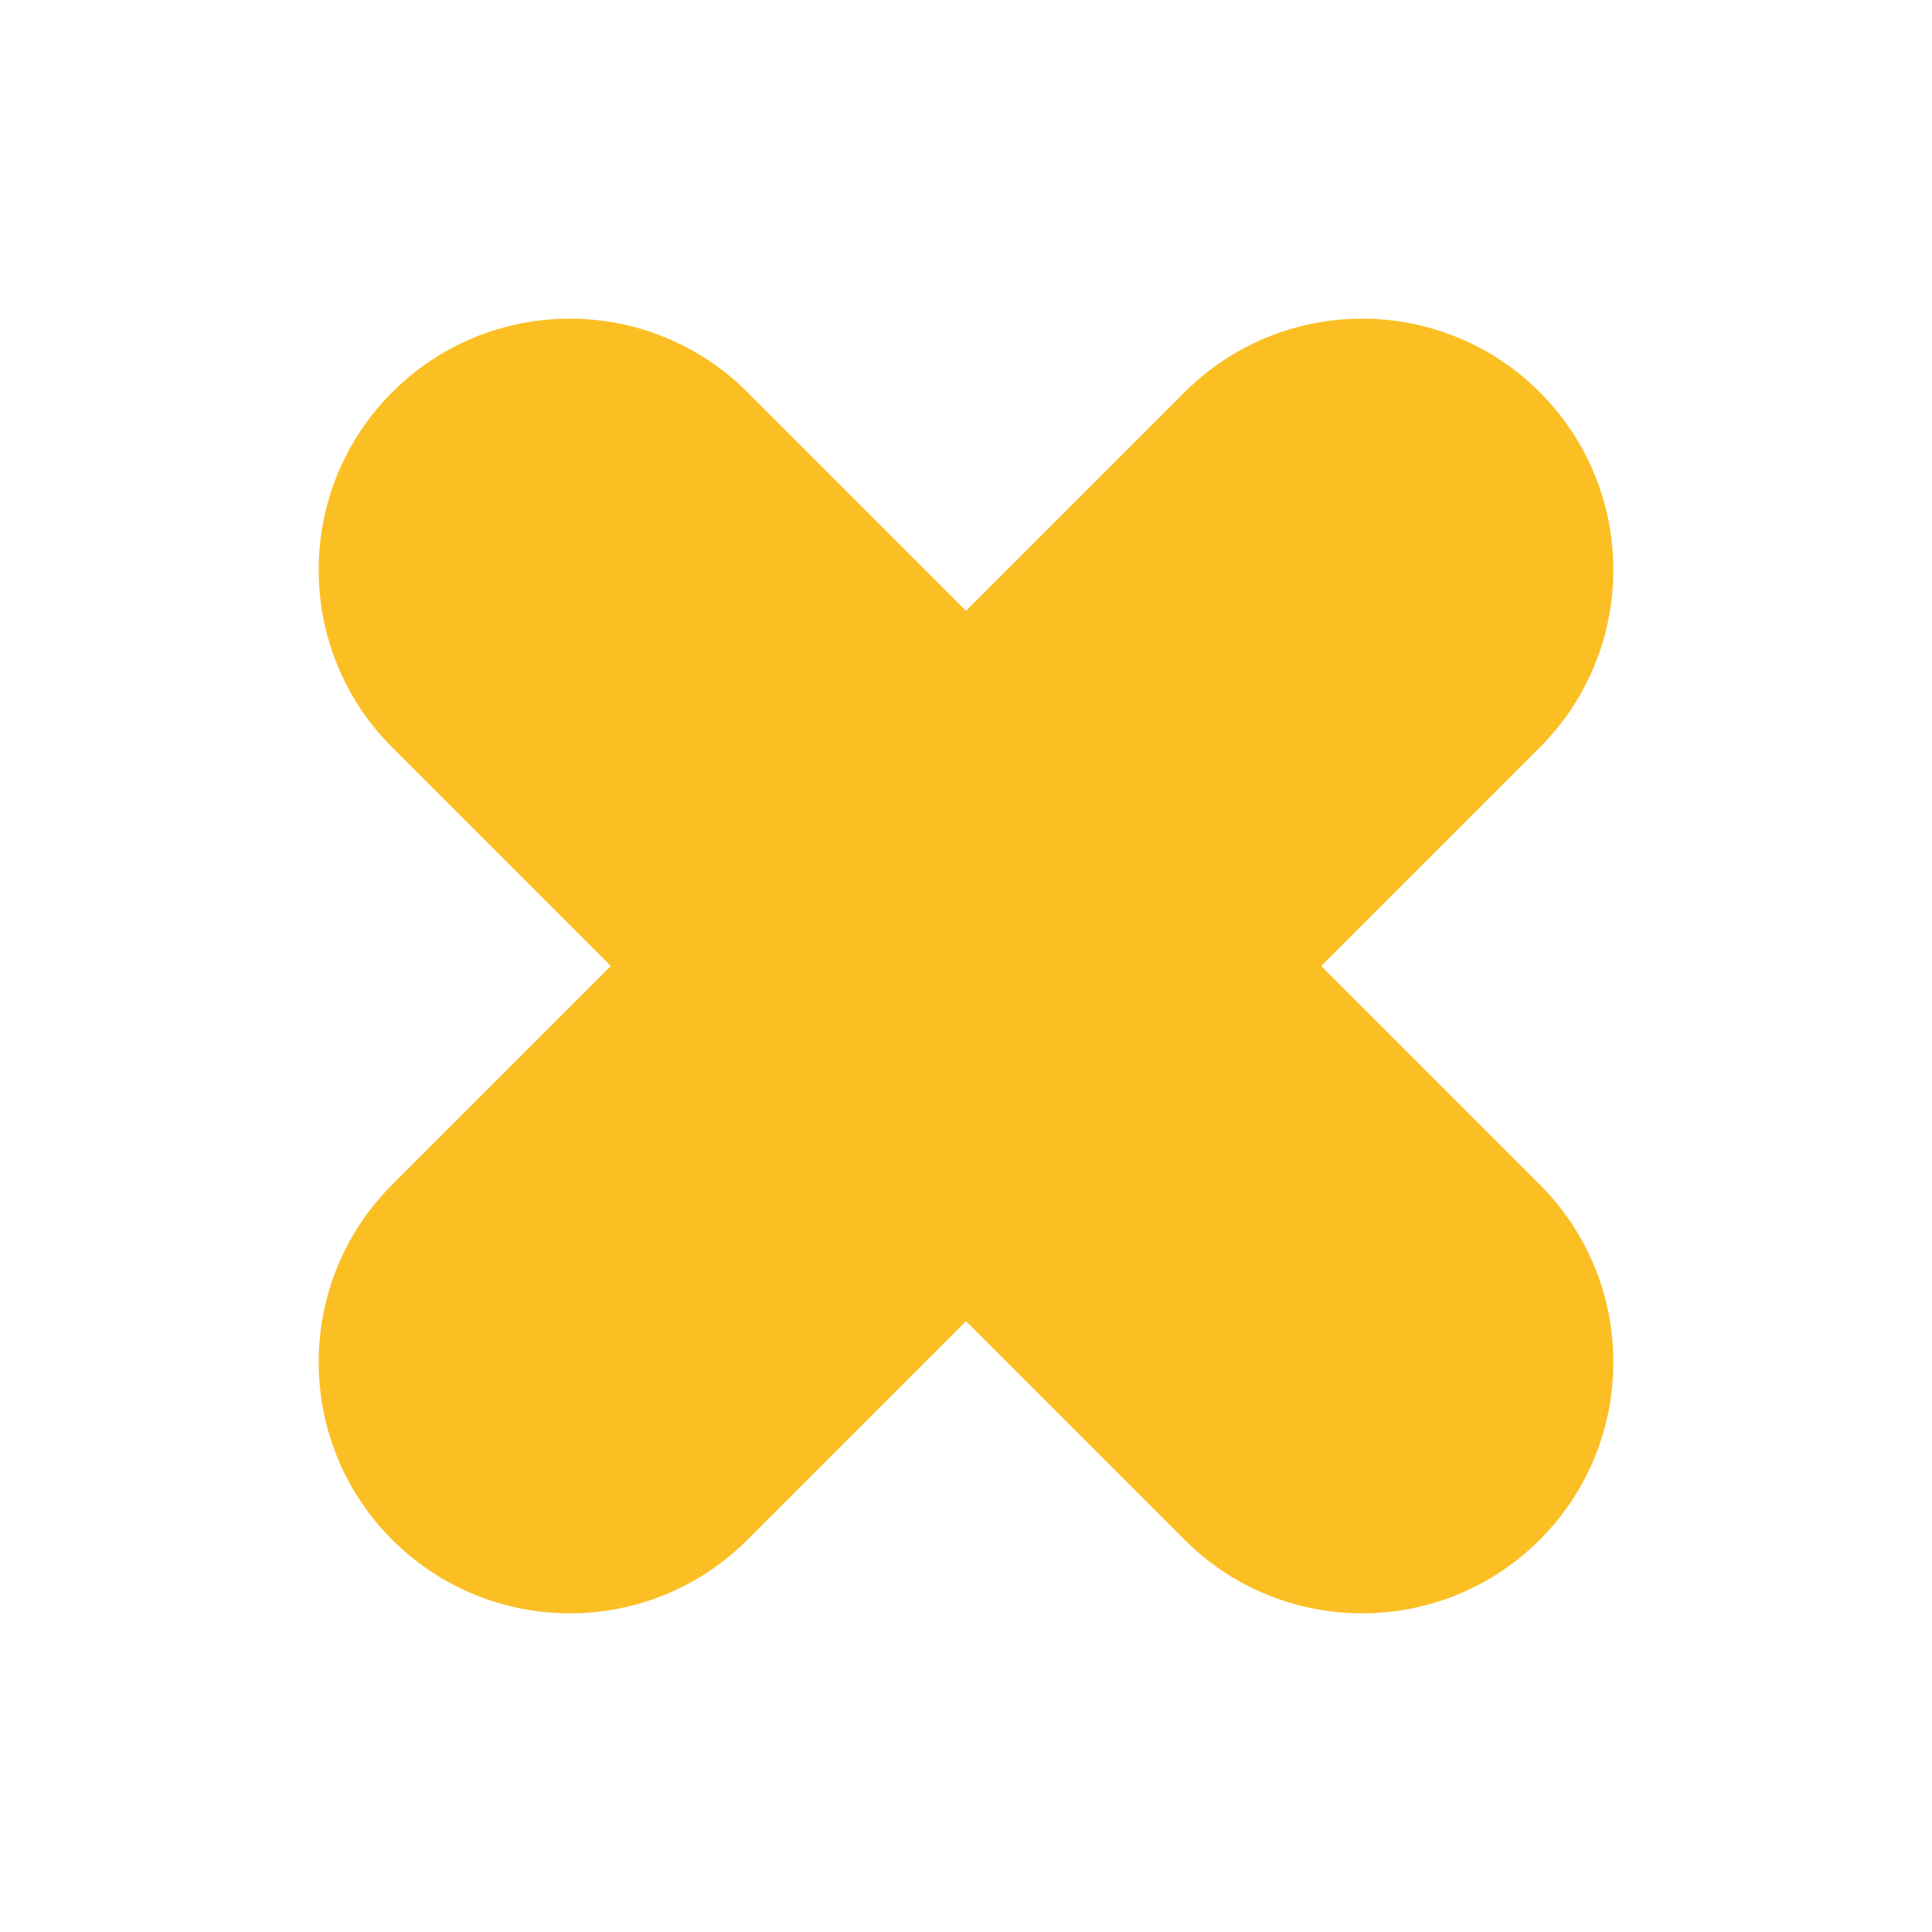
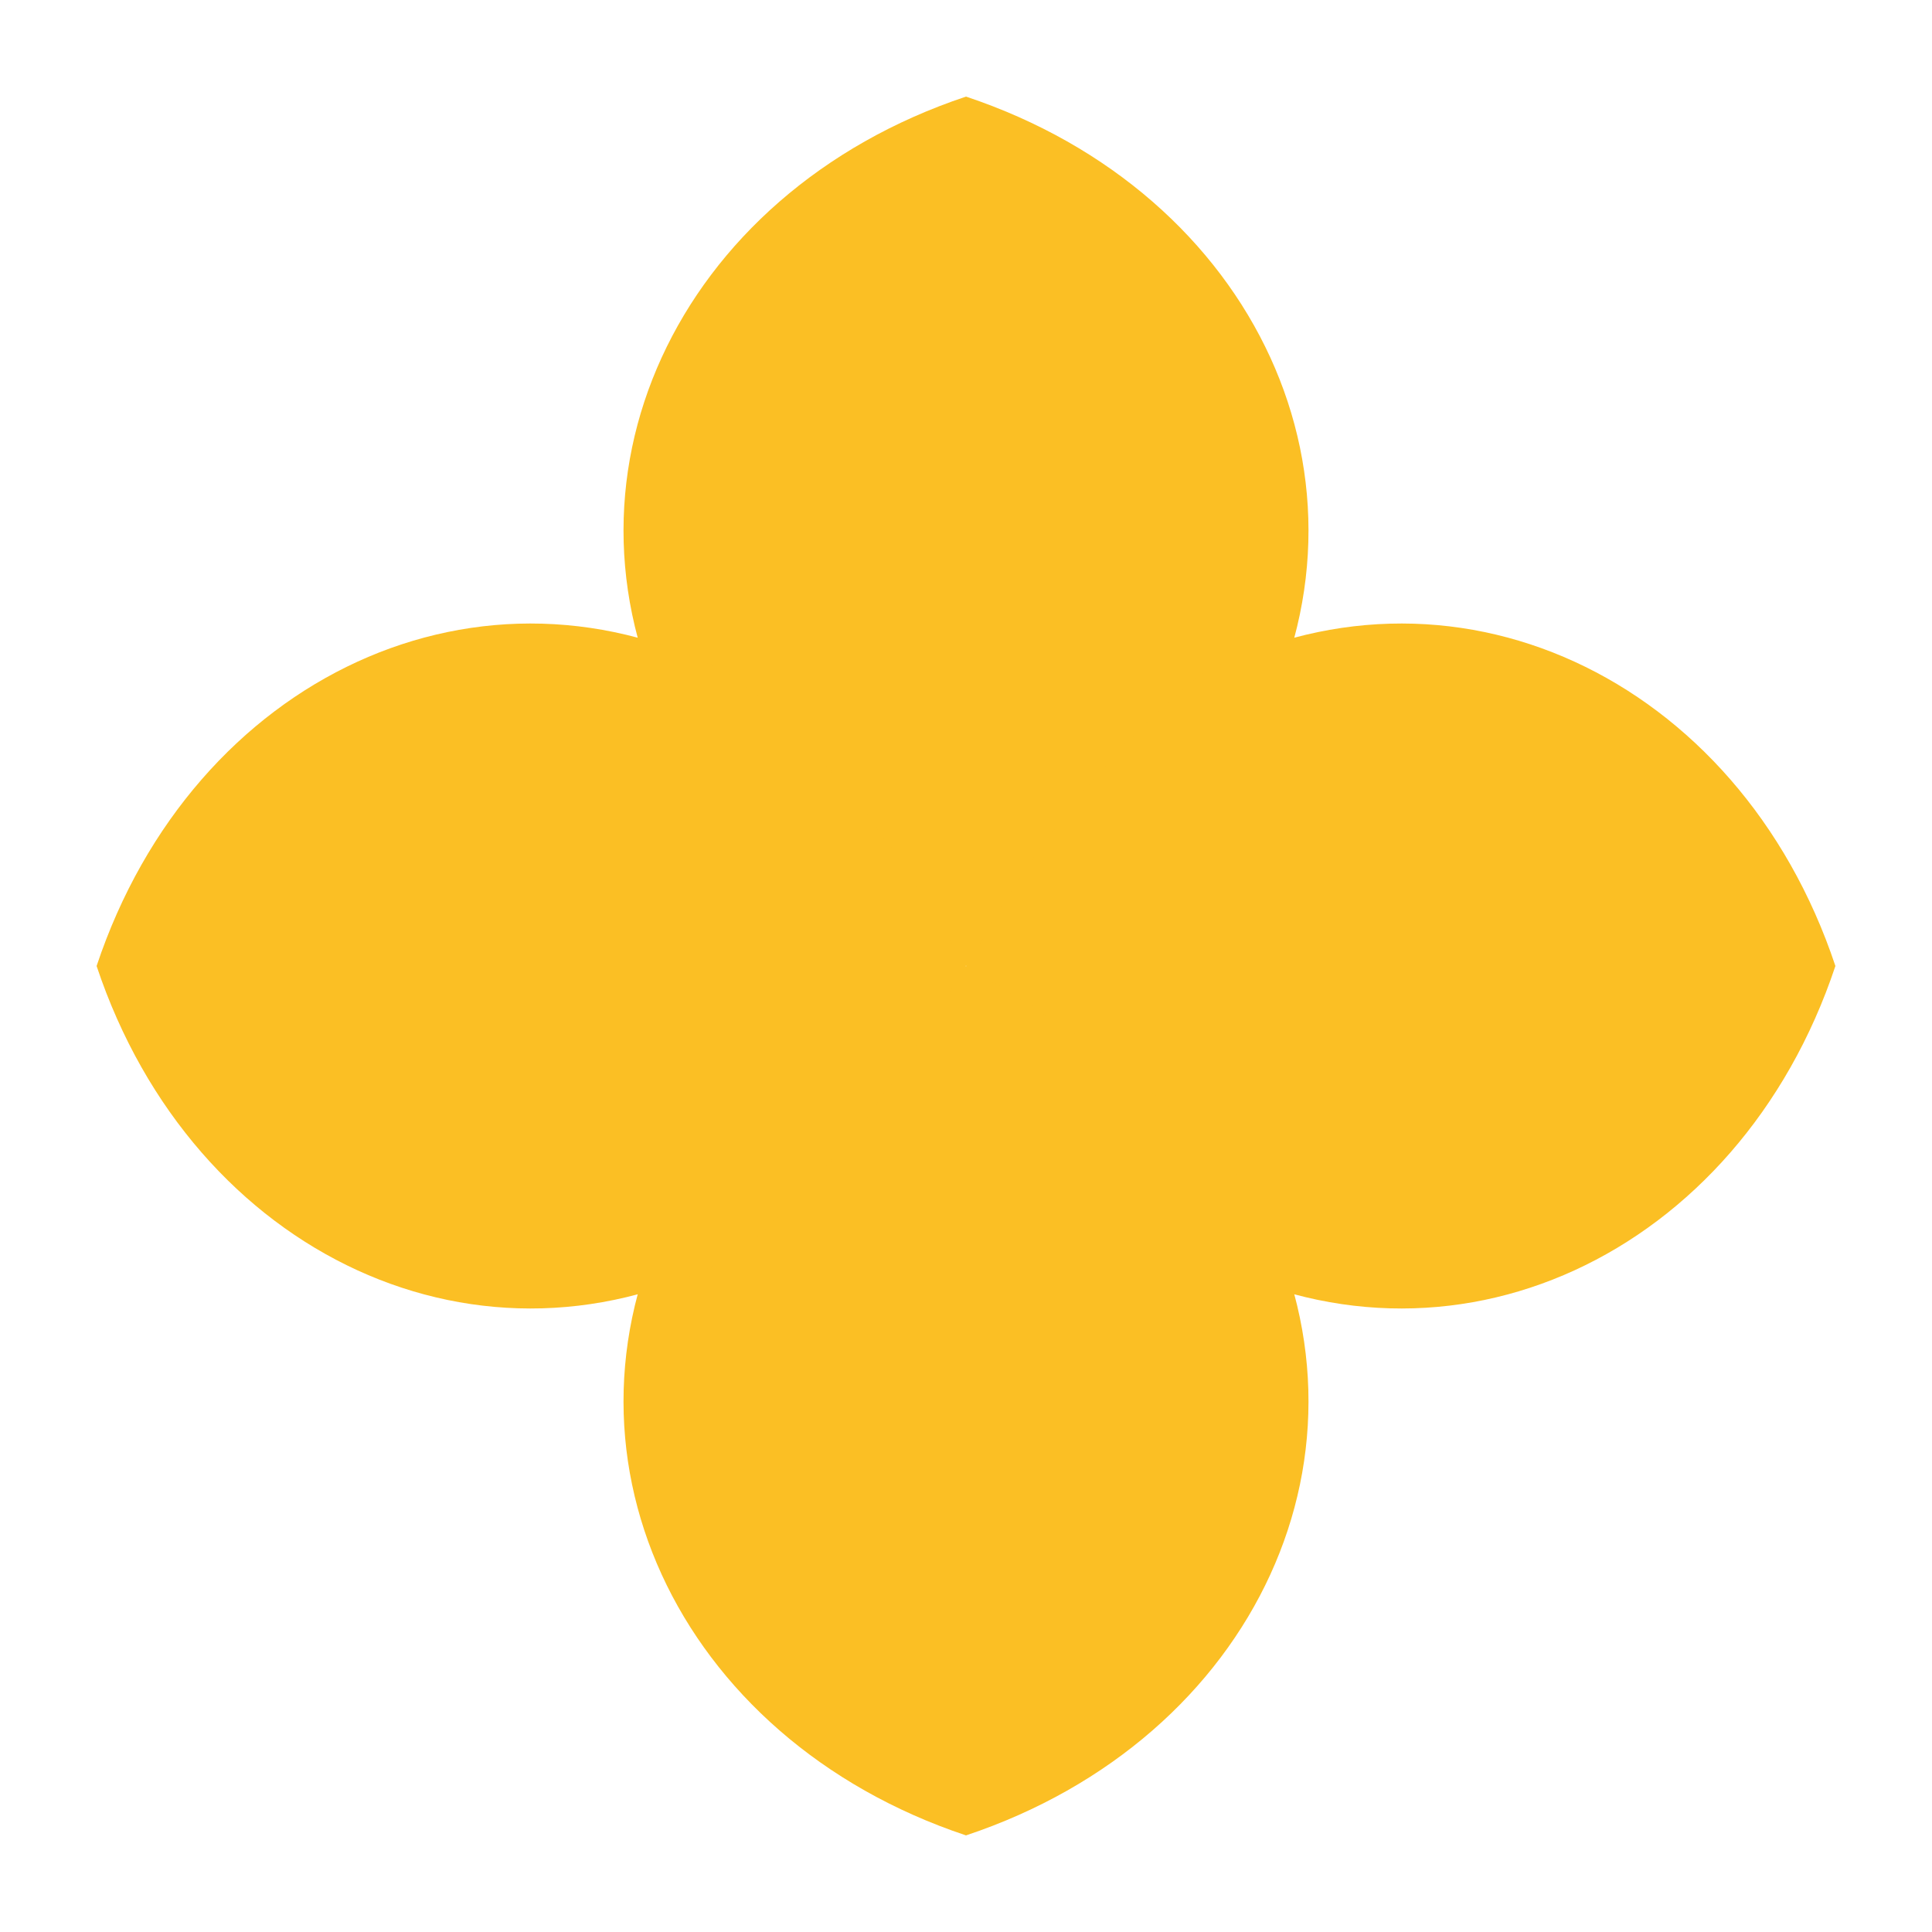
- <svg xmlns="http://www.w3.org/2000/svg" viewBox="0 0 100 100">
-   <rect x="8" y="37" width="84" height="26" rx="13" fill="#FBBF24" transform="rotate(45 50 50)" />
-   <rect x="8" y="37" width="84" height="26" rx="13" fill="#FBBF24" transform="rotate(-45 50 50)" />
+ <svg xmlns="http://www.w3.org/2000/svg" viewBox="0 0 100 100" fill="#FBBF24">
+   <path d="M50,5 C65,10 72,25 65,38 C60,44 55,47 50,50 C45,47 40,44 35,38 C28,25 35,10 50,5Z" />
+   <path d="M95,50 C90,35 75,28 62,35 C56,40 53,45 50,50 C53,55 56,60 62,65 C75,72 90,65 95,50Z" />
+   <path d="M50,95 C65,90 72,75 65,62 C60,56 55,53 50,50 C45,53 40,56 35,62 C28,75 35,90 50,95Z" />
+   <path d="M5,50 C10,35 25,28 38,35 C44,40 47,45 50,50 C47,55 44,60 38,65 C25,72 10,65 5,50Z" />
</svg>
